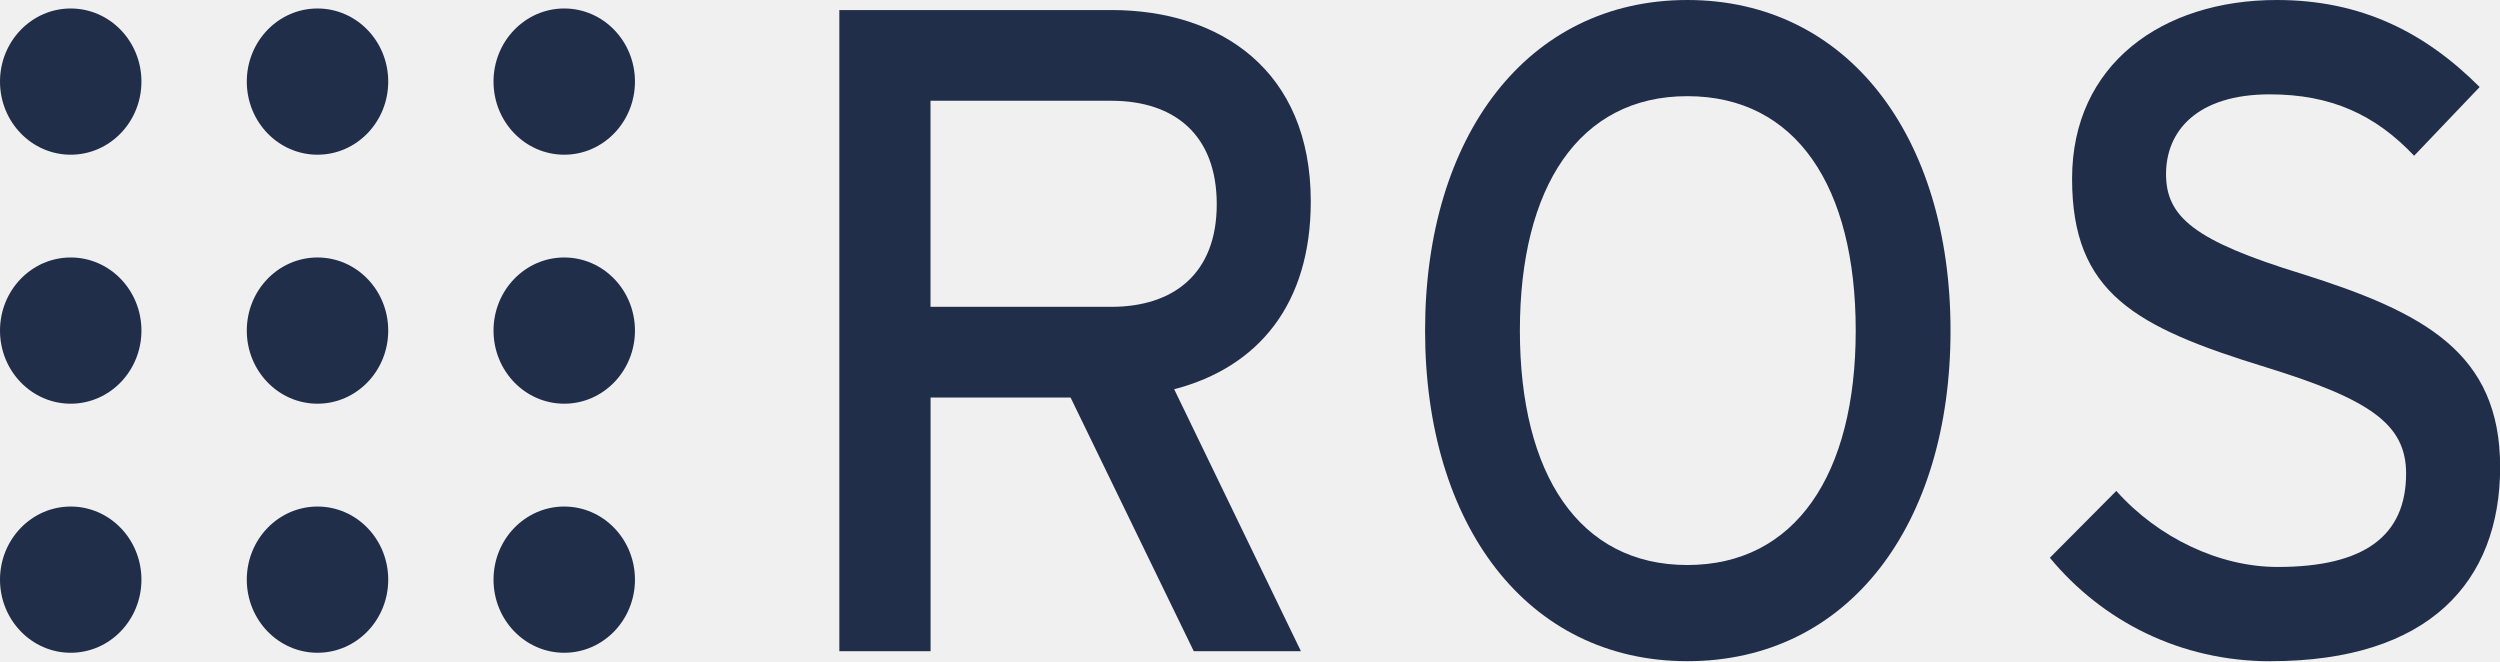
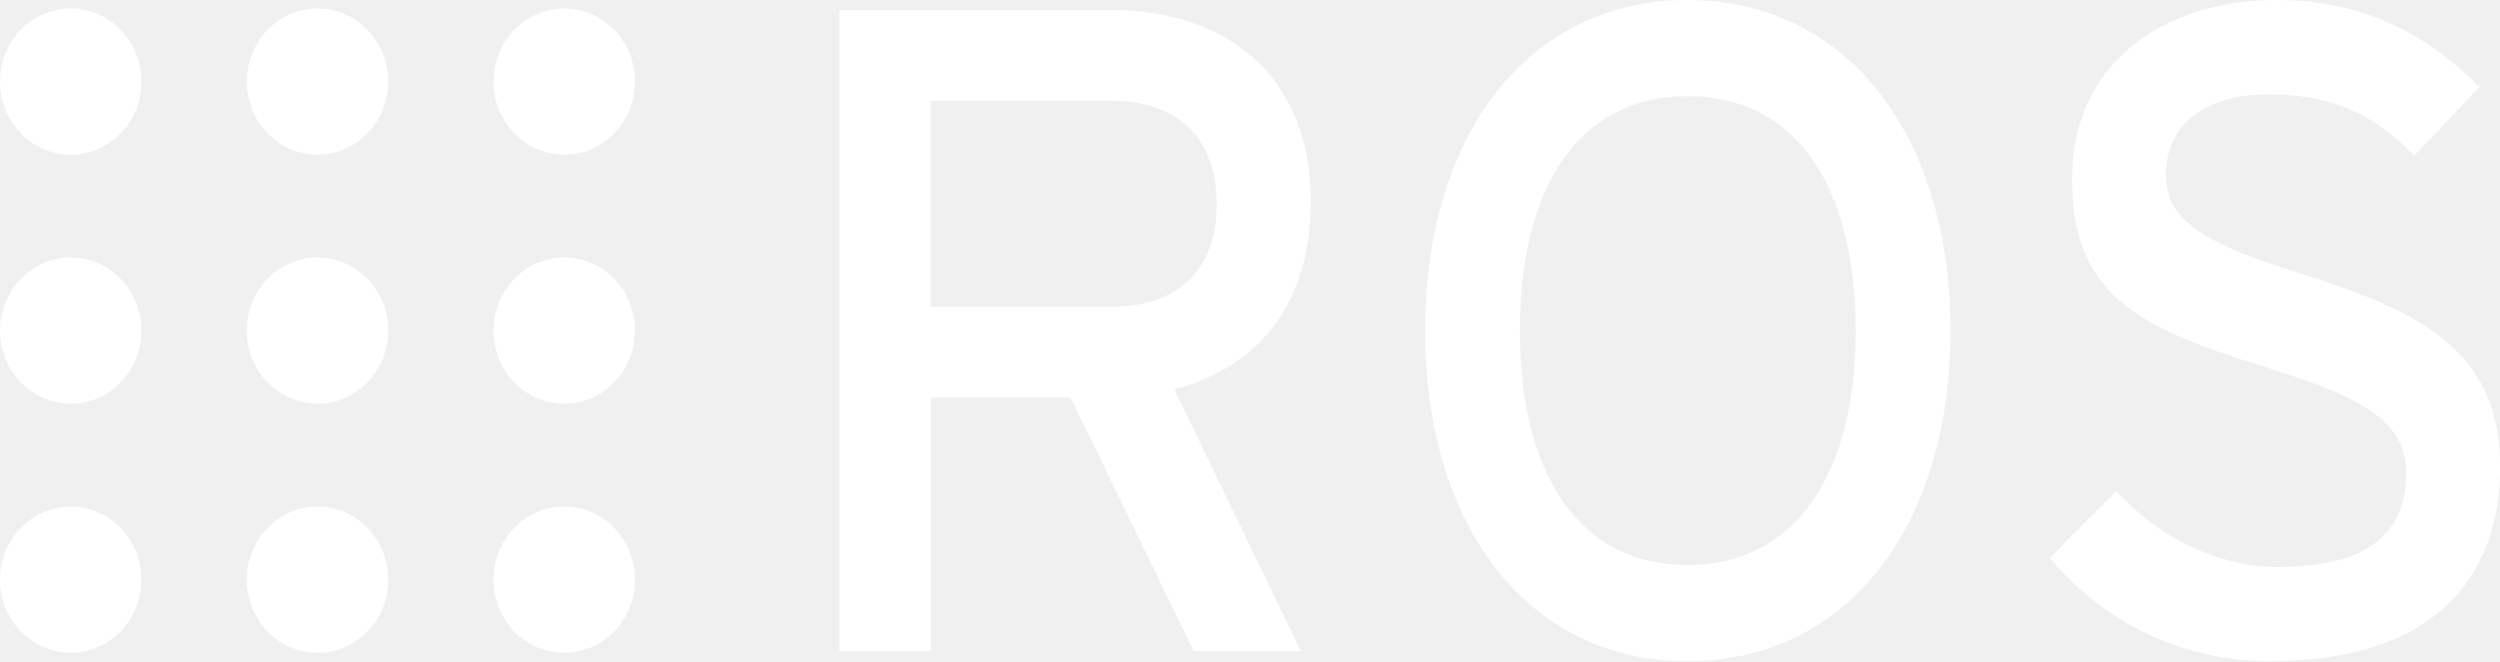
<svg xmlns="http://www.w3.org/2000/svg" id="svg2" viewBox="0 0 386.05 102.11">
  <defs>
-     <style>.cls-1{fill:#212e4a;}</style>
+     <style>
+          .cls-1 {
+             fill: #fff;
+          }
+       </style>
  </defs>
  <path id="path24" class="cls-1" d="M21.84,12.6c0,6.23-4.89,11.29-10.92,11.29S0,18.83,0,12.6,4.89,1.31,10.92,1.31s10.92,5.05,10.92,11.29" />
  <path id="path28" class="cls-1" d="M21.84,51.05c0,6.23-4.89,11.29-10.92,11.29S0,57.29,0,51.05s4.89-11.29,10.92-11.29,10.92,5.05,10.92,11.29" />
  <path id="path32" class="cls-1" d="M21.84,89.51c0,6.23-4.89,11.29-10.92,11.29S0,95.74,0,89.51s4.89-11.29,10.92-11.29,10.92,5.05,10.92,11.29" />
  <path id="path34" class="cls-1" d="M59.95,51.05c0,6.23-4.89,11.29-10.92,11.29s-10.92-5.05-10.92-11.29,4.89-11.29,10.92-11.29,10.92,5.05,10.92,11.29" />
  <path id="path36" class="cls-1" d="M59.95,12.6c0,6.23-4.89,11.29-10.92,11.29s-10.92-5.05-10.92-11.29S43,1.31,49.03,1.31s10.92,5.05,10.92,11.29" />
  <path id="path38" class="cls-1" d="M98.05,51.05c0,6.23-4.89,11.29-10.92,11.29s-10.92-5.05-10.92-11.29,4.89-11.29,10.92-11.29,10.92,5.05,10.92,11.29" />
  <path id="path40" class="cls-1" d="M98.05,12.6c0,6.23-4.89,11.29-10.92,11.29s-10.92-5.05-10.92-11.29,4.89-11.29,10.92-11.29,10.92,5.05,10.92,11.29" />
  <path id="path42" class="cls-1" d="M98.05,89.51c0,6.23-4.89,11.29-10.92,11.29s-10.92-5.05-10.92-11.29,4.89-11.29,10.92-11.29,10.92,5.05,10.92,11.29" />
  <path id="path44" class="cls-1" d="M59.95,89.51c0,6.23-4.89,11.29-10.92,11.29s-10.92-5.05-10.92-11.29,4.89-11.29,10.92-11.29,10.92,5.05,10.92,11.29" />
  <path id="path54" class="cls-1" d="M350.61,102.11c-13.96,0-26-6.22-34.07-15.98l10.26-10.32c6.43,7.21,15.88,11.74,24.91,11.74,13.41,0,19.84-4.81,19.84-14.43,0-7.64-5.61-11.45-21.62-16.4-20.25-6.22-29.96-11.46-29.96-29.13S333.91,0,351.57,0c13,0,22.85,4.95,31.34,13.44l-10.12,10.61c-6.02-6.36-12.86-9.48-22.3-9.48-11.22,0-16.01,5.66-16.01,12.3s4.38,10.32,20.94,15.41c18.88,5.94,30.65,12.16,30.65,29.84s-10.95,29.98-35.44,29.98" />
  <path id="path50" class="cls-1" d="M260.56,14.85c-16.7,0-25.86,14-25.86,36.2s9.17,36.2,25.86,36.2,26-14,26-36.2-9.17-36.2-26-36.2Zm0,87.25c-24.77,0-40.5-21.07-40.5-51.05S235.8,0,260.56,0s40.64,21.07,40.64,51.05-15.73,51.05-40.64,51.05" />
  <path id="path46" class="cls-1" d="M171.61,15.56h-27.92v31.82h27.92c9.58,0,16.28-5.09,16.28-15.84s-6.57-15.98-16.28-15.98Zm9.71,44.55l19.57,40.45h-16.55l-19.02-39.17h-21.62v39.17h-14.09V1.55h42.01c16.7,0,30.79,9.2,30.79,29.56,0,15.84-8.07,25.6-21.07,28.99" />
</svg>
